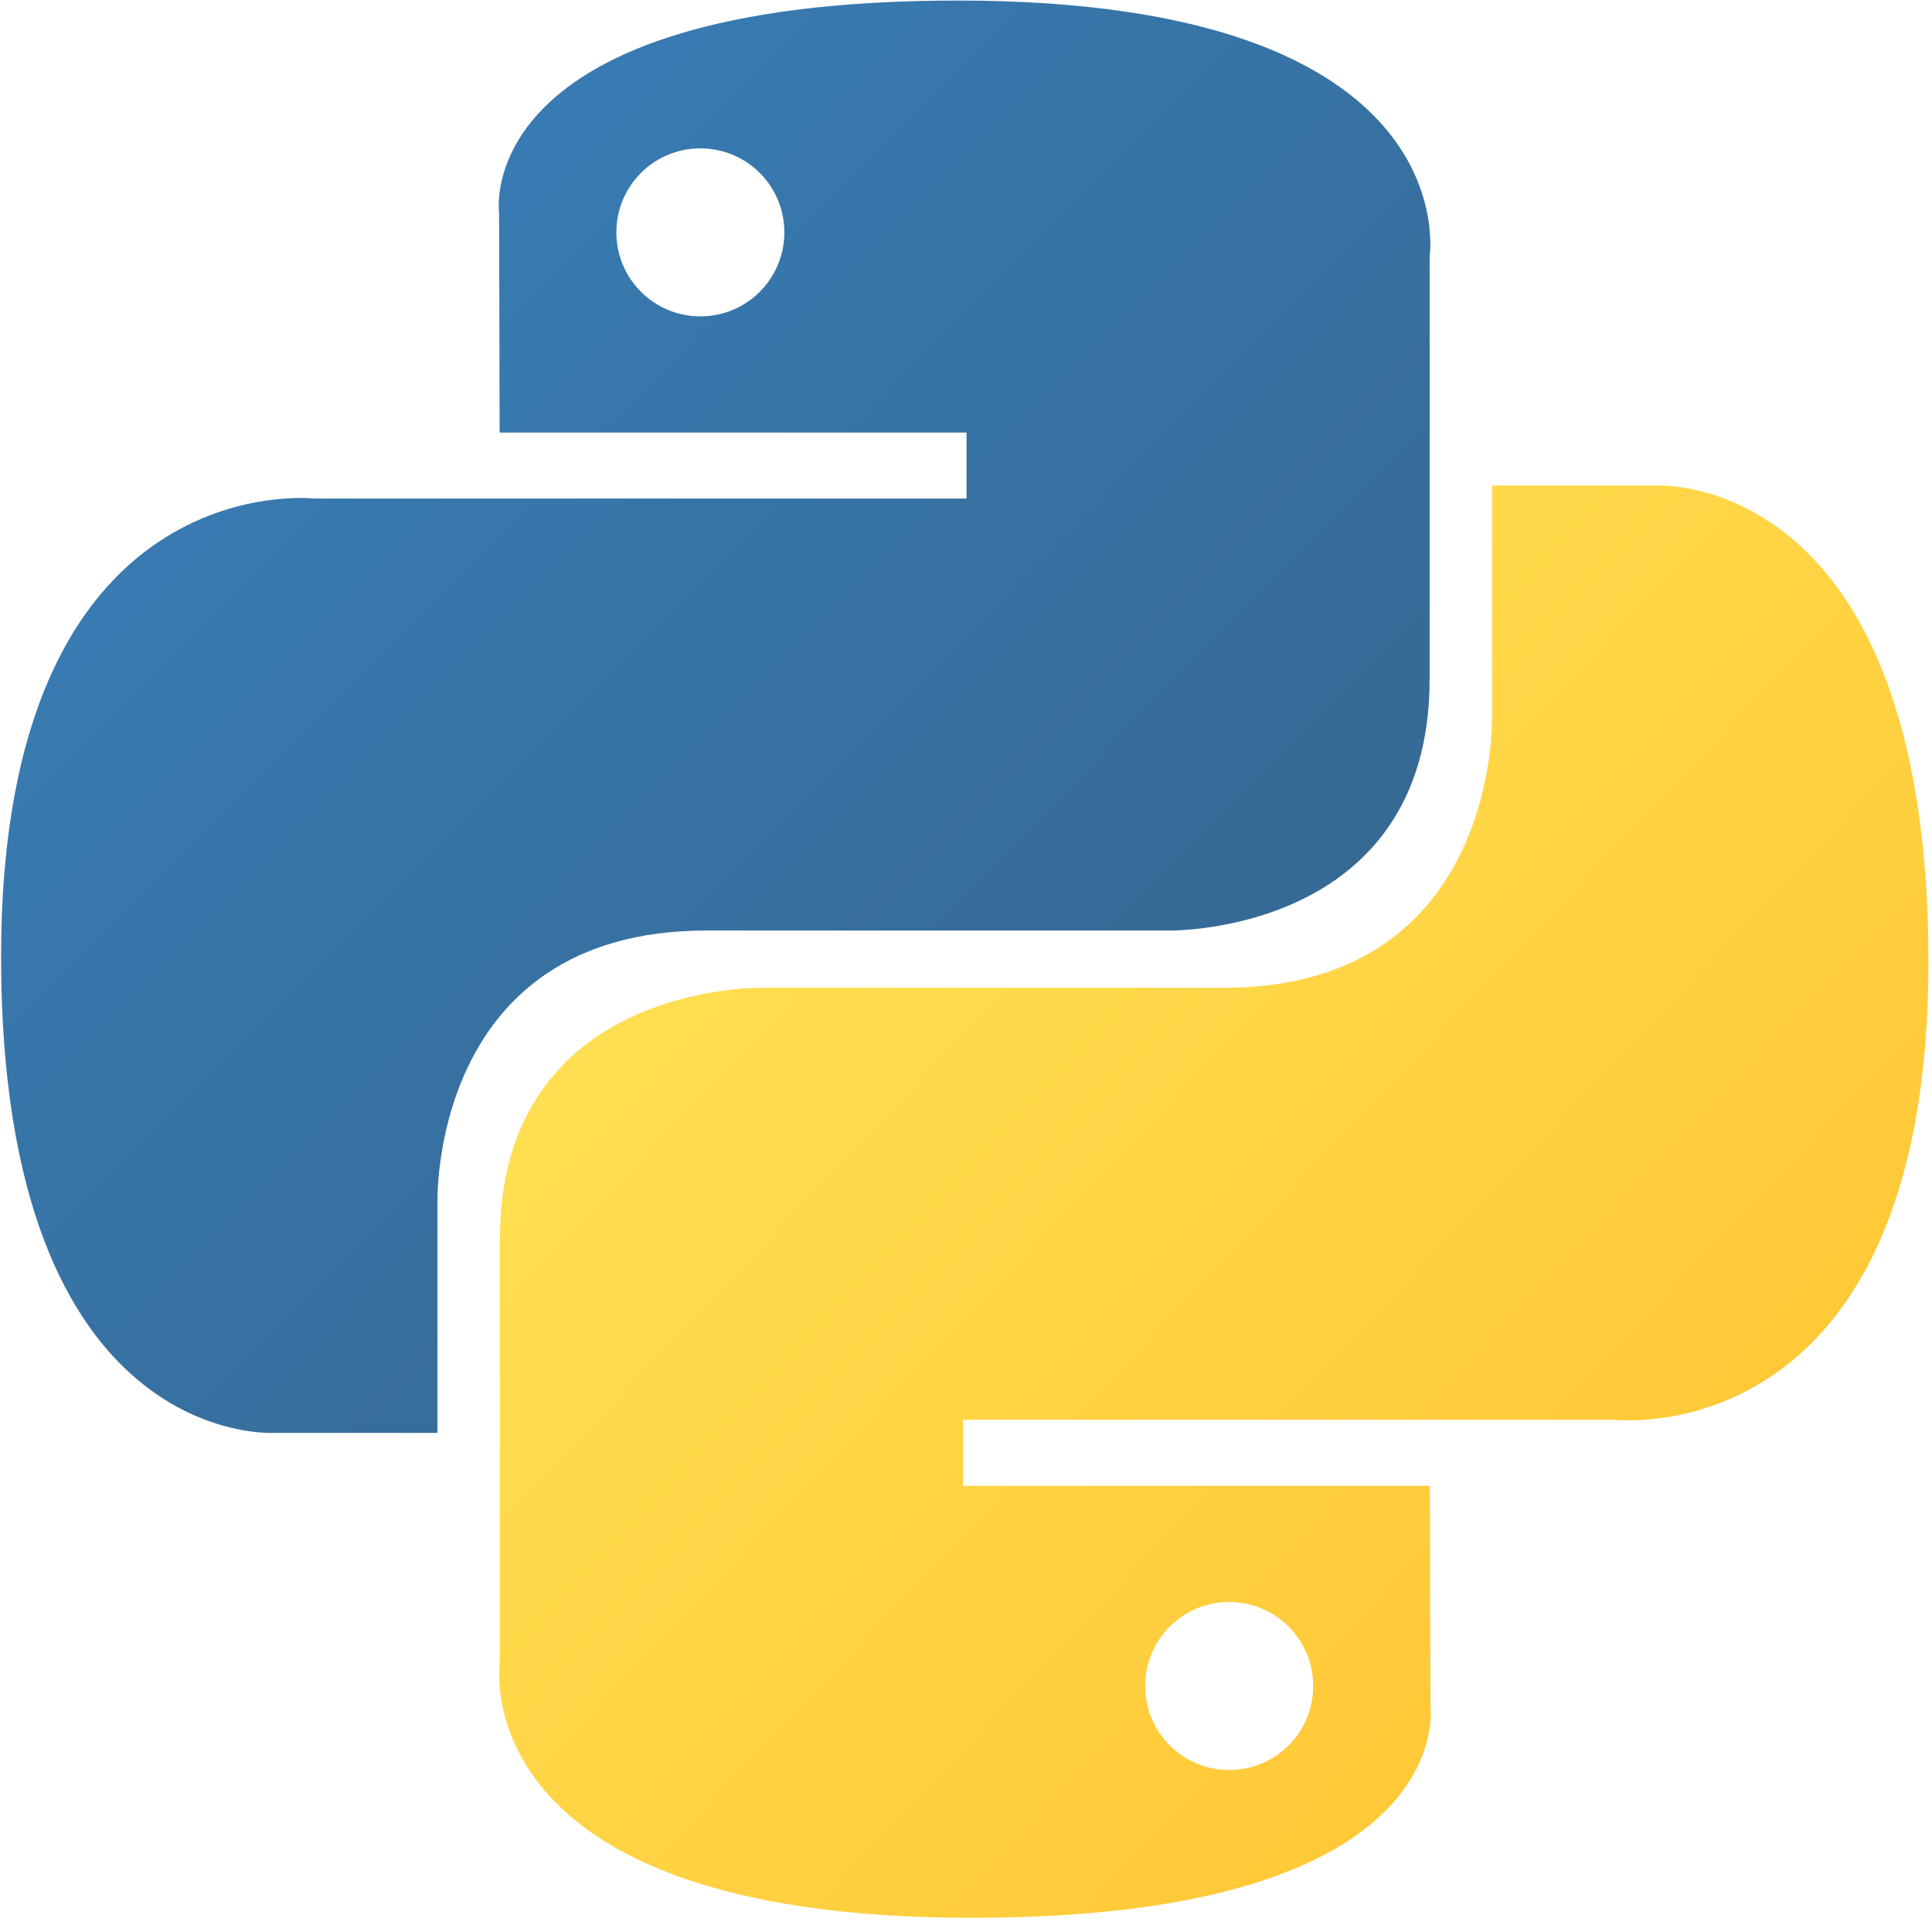
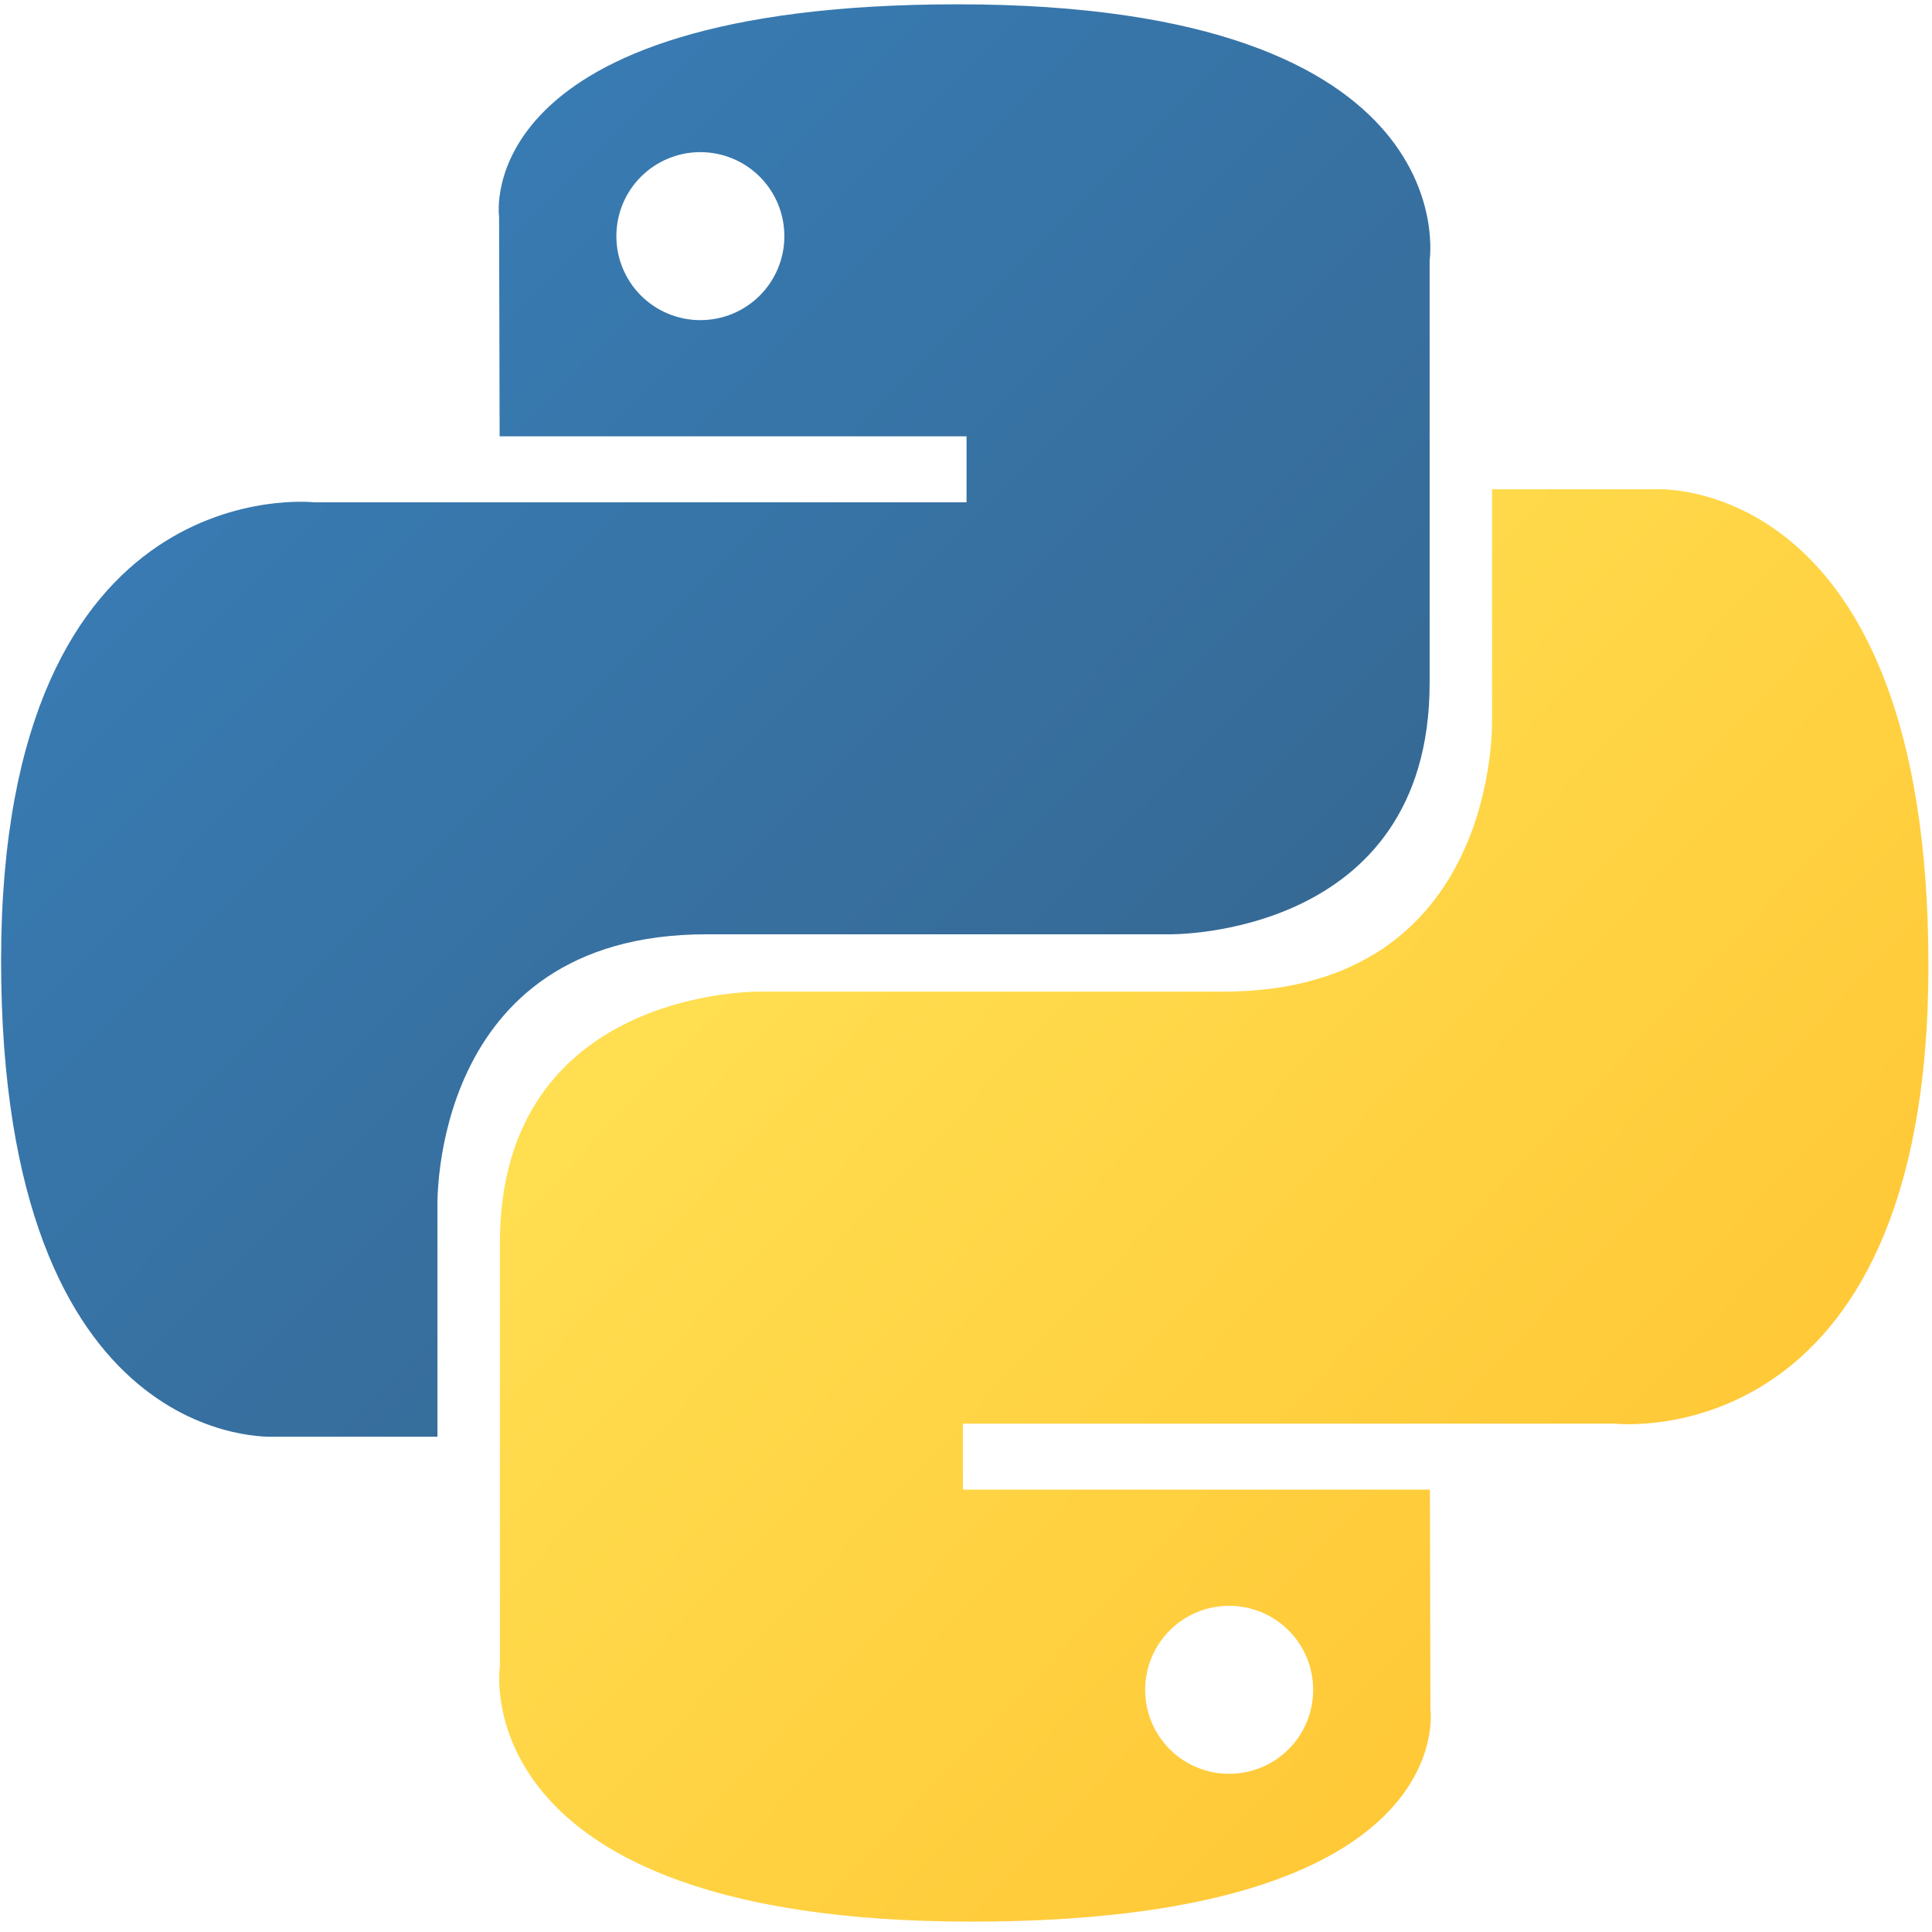
- <svg xmlns="http://www.w3.org/2000/svg" width="256px" height="255px" viewBox="0 0 256 255" version="1.1" preserveAspectRatio="xMidYMid">
+ <svg xmlns="http://www.w3.org/2000/svg" width="32" height="32" viewBox="0 0 256 255">
  <defs>
-     <linearGradient x1="12.959%" y1="12.039%" x2="79.639%" y2="78.201%" id="linearGradient-1">
-       <stop stop-color="#387EB8" offset="0%" />
-       <stop stop-color="#366994" offset="100%" />
+     <linearGradient id="logosPython0" x1="12.959%" x2="79.639%" y1="12.039%" y2="78.201%">
+       <stop offset="0%" stop-color="#387EB8" />
+       <stop offset="100%" stop-color="#366994" />
    </linearGradient>
-     <linearGradient x1="19.128%" y1="20.579%" x2="90.742%" y2="88.429%" id="linearGradient-2">
-       <stop stop-color="#FFE052" offset="0%" />
-       <stop stop-color="#FFC331" offset="100%" />
+     <linearGradient id="logosPython1" x1="19.128%" x2="90.742%" y1="20.579%" y2="88.429%">
+       <stop offset="0%" stop-color="#FFE052" />
+       <stop offset="100%" stop-color="#FFC331" />
    </linearGradient>
  </defs>
-   <g>
-     <path d="M126.916,0.072 C62.084,0.072 66.132,28.187 66.132,28.187 L66.204,57.315 L128.072,57.315 L128.072,66.06 L41.631,66.06 C41.631,66.06 0.145,61.355 0.145,126.771 C0.145,192.188 36.355,189.868 36.355,189.868 L57.965,189.868 L57.965,159.512 C57.965,159.512 56.8,123.302 93.597,123.302 L154.959,123.302 C154.959,123.302 189.434,123.859 189.434,89.983 L189.434,33.97 C189.434,33.97 194.669,0.072 126.916,0.072 L126.916,0.072 L126.916,0.072 Z M92.802,19.659 C98.957,19.659 103.932,24.634 103.932,30.789 C103.932,36.945 98.957,41.92 92.802,41.92 C86.646,41.92 81.671,36.945 81.671,30.789 C81.671,24.634 86.646,19.659 92.802,19.659 L92.802,19.659 L92.802,19.659 Z" fill="url(#linearGradient-1)" />
-     <path d="M128.757,254.126 C193.589,254.126 189.541,226.011 189.541,226.011 L189.469,196.884 L127.601,196.884 L127.601,188.139 L214.042,188.139 C214.042,188.139 255.528,192.844 255.528,127.427 C255.528,62.011 219.318,64.331 219.318,64.331 L197.708,64.331 L197.708,94.686 C197.708,94.686 198.873,130.896 162.076,130.896 L100.714,130.896 C100.714,130.896 66.239,130.339 66.239,164.215 L66.239,220.229 C66.239,220.229 61.004,254.126 128.757,254.126 L128.757,254.126 L128.757,254.126 Z M162.871,234.54 C156.716,234.54 151.741,229.565 151.741,223.409 C151.741,217.254 156.716,212.279 162.871,212.279 C169.027,212.279 174.002,217.254 174.002,223.409 C174.002,229.565 169.027,234.54 162.871,234.54 L162.871,234.54 L162.871,234.54 Z" fill="url(#linearGradient-2)" />
-   </g>
+   <path fill="url(#logosPython0)" d="M126.916.072c-64.832 0-60.784 28.115-60.784 28.115l.072 29.128h61.868v8.745H41.631S.145 61.355.145 126.77c0 65.417 36.21 63.097 36.21 63.097h21.61v-30.356s-1.165-36.21 35.632-36.21h61.362s34.475.557 34.475-33.319V33.97S194.67.072 126.916.072M92.802 19.66a11.12 11.12 0 0 1 11.13 11.13a11.12 11.12 0 0 1-11.13 11.13a11.12 11.12 0 0 1-11.13-11.13a11.12 11.12 0 0 1 11.13-11.13" />
+   <path fill="url(#logosPython1)" d="M128.757 254.126c64.832 0 60.784-28.115 60.784-28.115l-.072-29.127H127.6v-8.745h86.441s41.486 4.705 41.486-60.712c0-65.416-36.21-63.096-36.21-63.096h-21.61v30.355s1.165 36.21-35.632 36.21h-61.362s-34.475-.557-34.475 33.32v56.013s-5.235 33.897 62.518 33.897m34.114-19.586a11.12 11.12 0 0 1-11.13-11.13a11.12 11.12 0 0 1 11.13-11.131a11.12 11.12 0 0 1 11.13 11.13a11.12 11.12 0 0 1-11.13 11.13" />
</svg>
